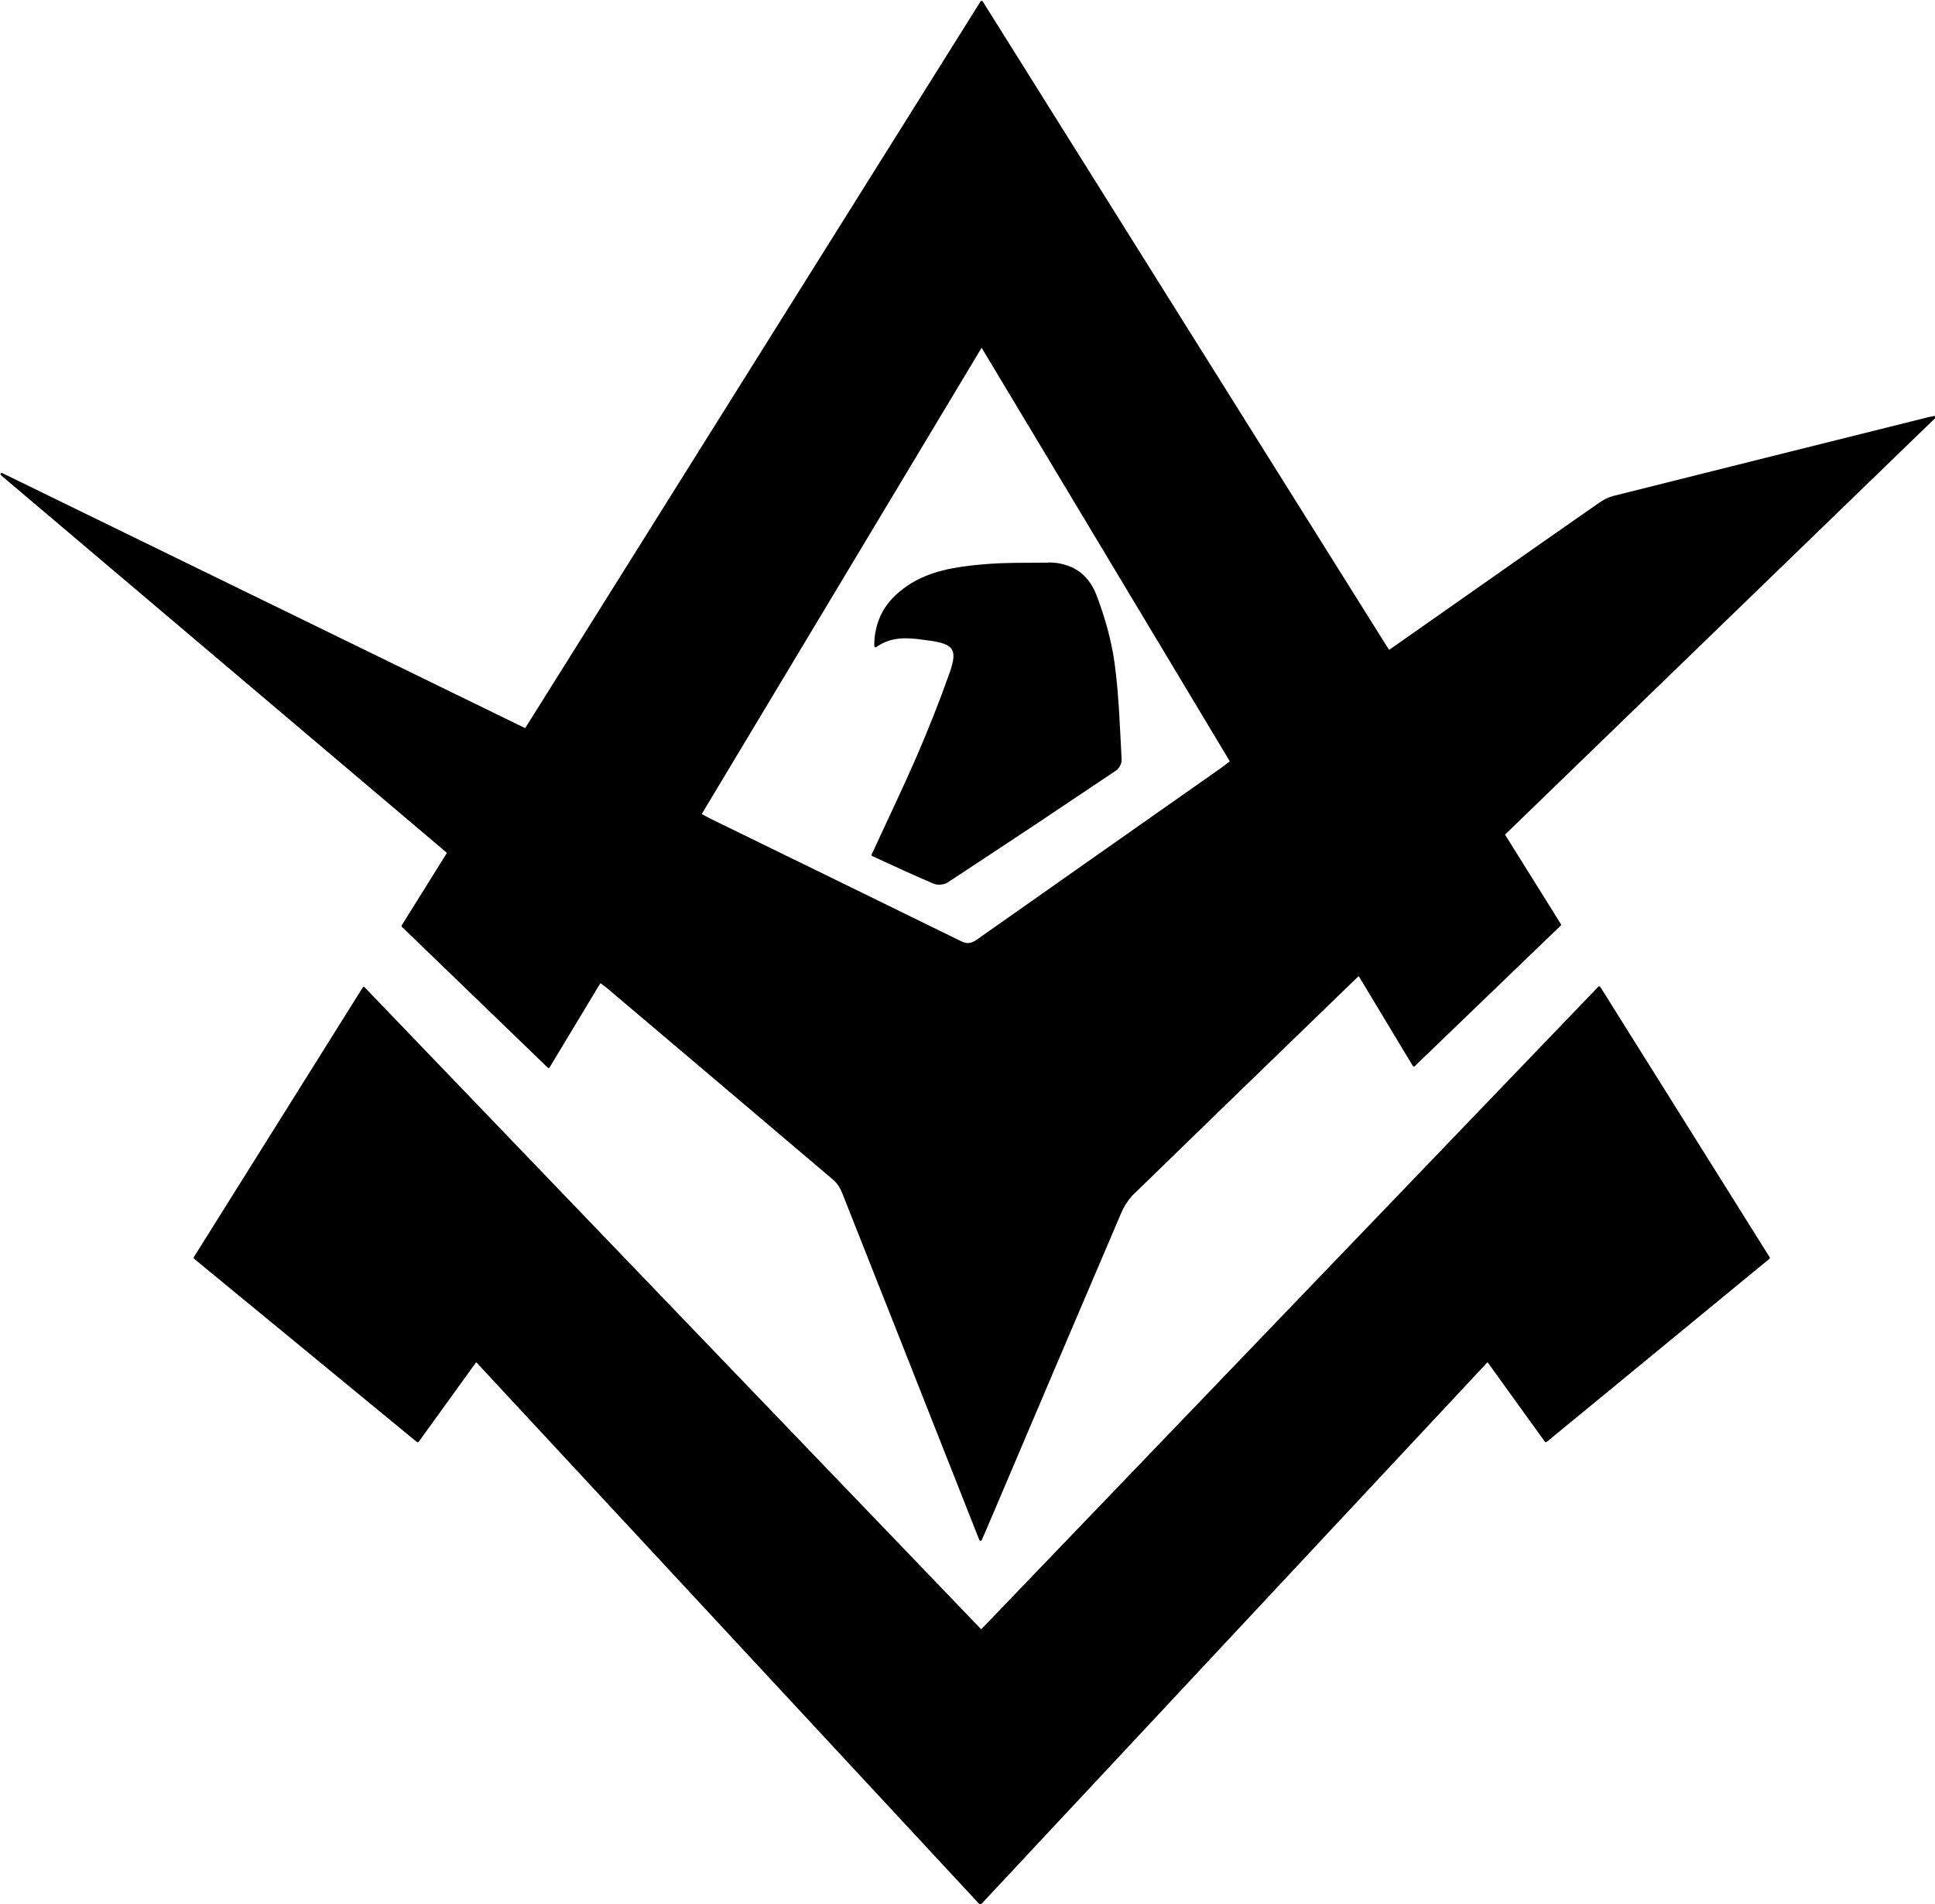
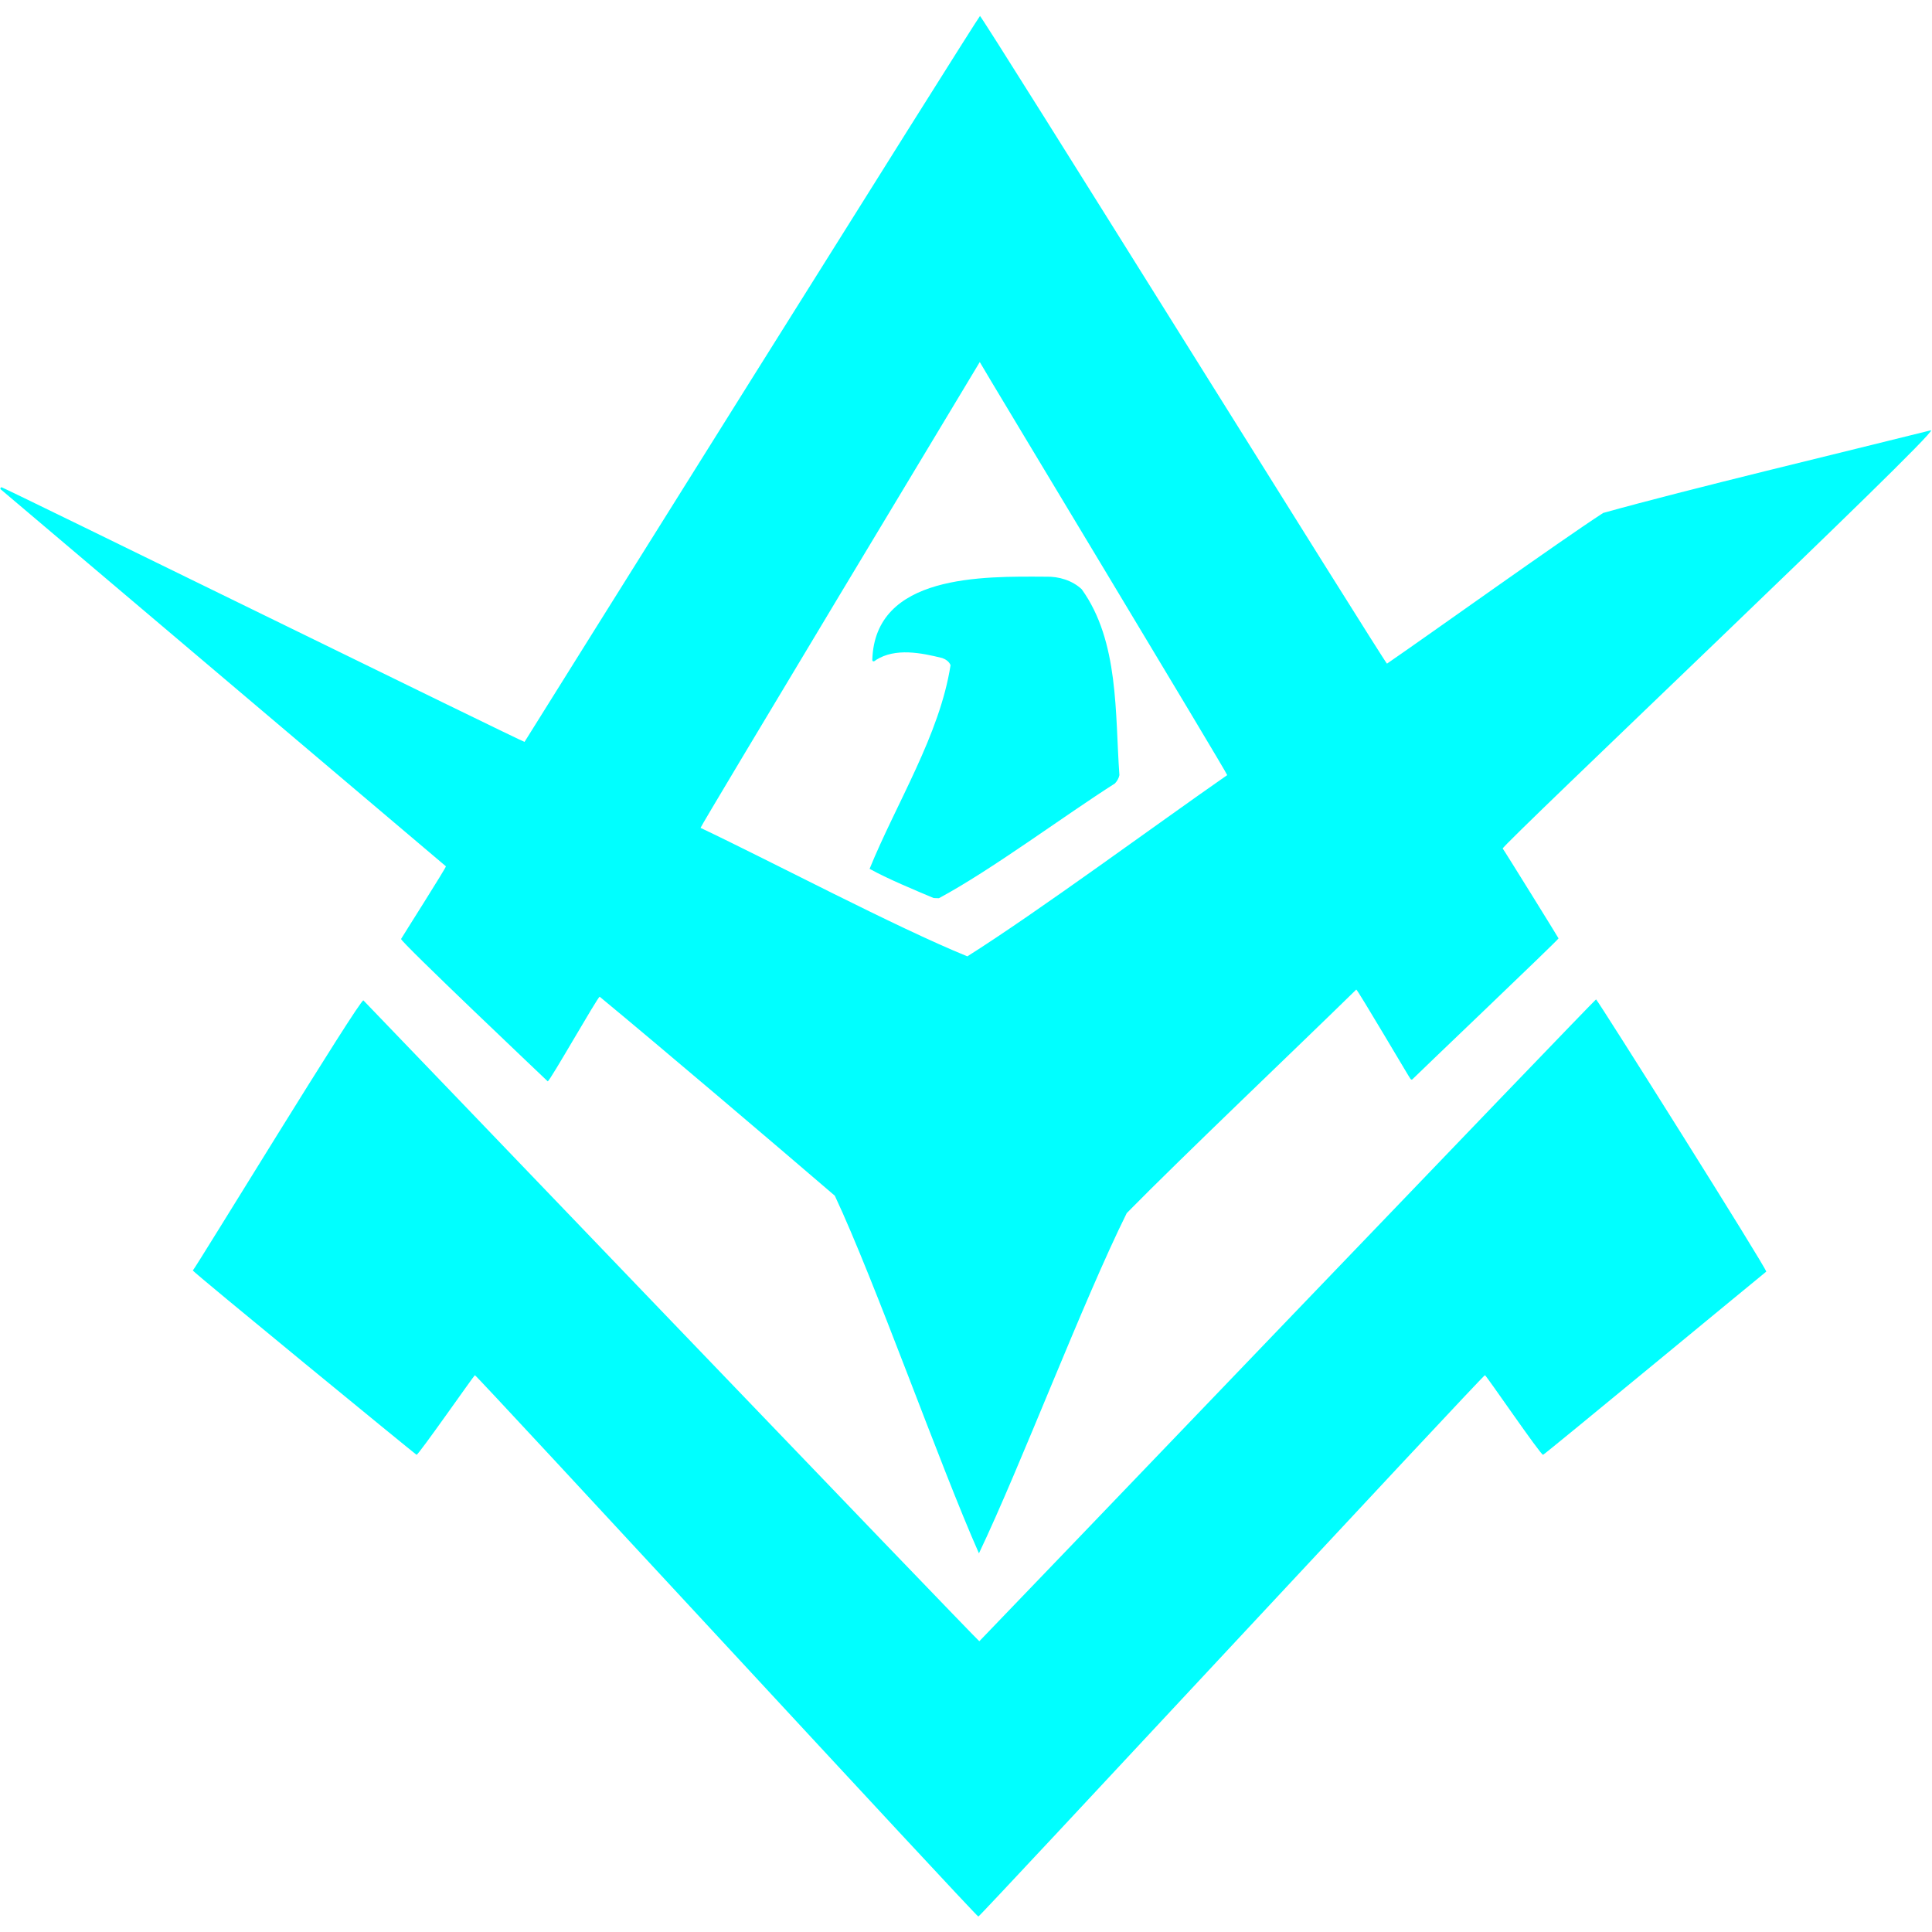
- <svg xmlns="http://www.w3.org/2000/svg" width="1015.85px" height="999.55px" viewBox="0 0 1015.85 999.55">
-   <defs />
-   <g>
-     <path stroke="none" fill="#000000" d="M839.55 517.8 L839.6 517.85 839.95 517.95 840.15 518.15 929.05 660.05 929.15 660.25 929.15 660.45 929.1 660.65 928.95 660.85 812 757 811.8 757.1 811.6 757.15 811.3 757.1 811.05 756.9 781.05 715.3 780.8 715.3 515.1 999.7 514.9 999.85 514.65 999.9 514.4 999.85 514.2 999.7 250.15 715.3 249.9 715.3 219.8 756.95 219.55 757.15 219.25 757.2 219.05 757.15 218.85 757.05 101.9 660.85 101.75 660.65 101.65 660.3 101.75 660 190.45 518.4 190.65 518.2 190.9 518.1 191.2 518.15 191.4 518.3 515 855.25 515.25 855.25 839.1 518 839.3 517.85 839.55 517.8 M515.35 0.4 L515.3 0.35 515.6 0.45 515.85 0.65 729.15 341.05 729.4 341.1 809.5 284.9 839.6 263.9 841.25 262.85 843.05 261.85 844.9 261.05 846.85 260.4 929.7 239.65 1012.6 218.95 1015.45 218.4 1015.8 218.5 1016.05 218.75 1016.1 218.95 1016.05 219.35 1015.95 219.5 790.25 438.05 790.2 438.3 819.45 485.15 819.55 485.35 819.55 485.55 819.5 485.75 819.35 485.95 742.7 559.75 742.5 559.9 742.25 559.95 741.95 559.85 741.7 559.6 713.4 512.6 713.15 512.55 644.8 578.75 595.3 626.85 594.3 627.85 593.35 628.95 592.45 630.1 590.8 632.55 589.4 635.1 588.8 636.4 553.15 719.95 517.6 803.55 515.35 808.6 515.1 808.85 514.75 808.95 514.4 808.85 514.15 808.55 471.15 699.65 442 626 441.15 624.2 440.15 622.5 438.95 620.9 438.3 620.2 437.6 619.55 377.95 568.95 318.3 518.45 315.35 516.25 315.1 516.3 288.55 560.35 288.3 560.6 288 560.7 287.75 560.65 287.55 560.5 211 486.6 210.85 486.4 210.8 486 210.9 485.8 234.55 447.9 234.5 447.65 0.45 249.45 0.25 249.15 0.25 248.8 0.35 248.6 0.65 248.35 0.85 248.3 1.15 248.35 275.55 382.2 275.8 382.15 514.8 0.7 515.05 0.5 515.35 0.4 M515.25 182.75 L515.2 182.8 368.5 427.2 368.55 427.45 373.35 430 439 462.05 504.6 494.15 505.8 494.65 506.85 494.95 507.9 495.1 508.85 495.05 509.8 494.85 510.75 494.5 511.75 494 512.75 493.35 576.95 448.2 641.15 403.1 645.5 399.8 645.55 399.55 515.45 182.75 515.25 182.75 M550.2 295.4 L550.2 295.3 552.5 295.35 554.7 295.55 556.75 295.9 558.75 296.4 560.65 297 562.55 297.75 564.3 298.65 565.95 299.65 567.45 300.75 568.95 302.05 570.3 303.45 571.55 304.95 572.7 306.6 573.75 308.35 574.7 310.25 575.55 312.2 577.15 316.5 578.65 320.9 580.05 325.35 581.35 329.8 582.5 334.3 583.5 338.8 584.4 343.35 585.1 347.9 585.9 354.25 586.55 360.6 587.05 366.95 587.5 373.35 588.2 386.15 588.85 399 588.8 399.75 588.65 400.5 588.4 401.2 588 402.05 587.55 402.8 587.05 403.5 586.5 404.1 585.9 404.55 541.8 434.05 519.65 448.7 497.5 463.3 496.7 463.75 495.85 464.05 495 464.25 494 464.4 493 464.45 492 464.4 491.15 464.25 490.3 464 482.1 460.45 473.95 456.8 457.95 449.45 457.65 449.2 457.55 448.9 457.6 448.6 469.55 422.9 475.5 410 481.25 397.1 485.85 386.2 490.3 375.2 494.55 364.15 498.6 353.05 499.3 350.9 499.85 348.95 500.25 347.2 500.5 345.6 500.55 344.2 500.45 342.9 500.15 341.85 499.7 340.9 499 340 498.1 339.25 497.05 338.6 495.75 338.05 494.25 337.55 492.45 337.1 490.45 336.7 488.2 336.35 480.9 335.4 477.25 335.15 475.4 335.1 473.55 335.15 471.75 335.3 469.95 335.55 468.1 335.95 466.3 336.5 464.5 337.2 462.7 338.05 460.9 339.1 460 339.75 459.65 339.85 459.35 339.8 459.1 339.55 459 339.2 459 337.45 459.15 334.8 459.5 332.25 460 329.8 460.65 327.45 461.45 325.2 462.35 323.05 463.4 321 464.6 319.05 465.9 317.2 467.35 315.4 468.9 313.7 470.6 312.05 472.4 310.5 474.3 309 476.3 307.55 478.5 306.15 480.75 304.85 483.05 303.7 485.4 302.65 487.75 301.7 490.15 300.85 492.6 300.1 495.05 299.45 497.55 298.85 500.05 298.35 505.1 297.5 510.2 296.85 515.3 296.35 519.65 296 524 295.75 528.35 295.6 532.7 295.5 550.2 295.4" />
-   </g>
+ <svg xmlns="http://www.w3.org/2000/svg" id="d" data-name="Ebene 2" viewBox="0 0 100 100">
+   <defs>
+     <style>
+       .e {
+         fill: aqua;
+       }
+     </style>
+   </defs>
+   <path class="e" d="M82.62,51.74c.09.04,8.86,13.97,8.8,14.08-.04.02-11.5,9.49-11.55,9.48-.11.04-2.94-4.11-3.01-4.12-.11,0-26.12,28.01-26.22,28.02-.1.02-25.97-28.03-26.06-28.02-.04,0-2.94,4.16-3.02,4.12-.09-.05-11.54-9.43-11.58-9.54.09-.04,8.67-14.1,8.83-13.98.02,0,31.85,33.21,31.88,33.17.04-.02,31.86-33.23,31.92-33.22M50.71.81h0c.09-.05,21,33.56,21.08,33.54,2.34-1.61,8.91-6.32,11.19-7.8,4.36-1.22,12.58-3.18,16.97-4.28.35.13-22.24,21.5-22.17,21.65.02,0,2.89,4.63,2.89,4.65,0,.07-7.55,7.26-7.57,7.3,0,0-.02.01-.02.01h-.02s-.04-.02-.05-.03c-.02,0-2.76-4.66-2.81-4.63-2.98,2.92-9,8.64-11.88,11.57-2.26,4.55-5.47,13.04-7.65,17.61-2.01-4.53-5.38-14.08-7.46-18.51-3.12-2.68-9-7.68-12.17-10.3-.1,0-2.58,4.38-2.69,4.38-.07-.07-7.64-7.24-7.59-7.37,0-.02,2.36-3.73,2.32-3.76,0,0-23.04-19.51-23.04-19.51l-.02-.03v-.03s.03-.05.06-.05c.06-.02,27.01,13.21,27.07,13.18.02-.04,23.51-37.59,23.58-37.58M50.7,18.76s-14.48,24.05-14.44,24.09c3.65,1.73,10.1,5.14,13.81,6.65,3.63-2.29,9.91-6.92,13.45-9.38.05-.03-12.81-21.34-12.8-21.37h-.02M54.14,29.85h0c.66-.02,1.36.19,1.85.65,1.94,2.7,1.72,6.43,1.95,9.62-.03.16-.12.31-.23.43-2.64,1.68-6.39,4.48-9.11,5.94-.08,0-.2,0-.28-.01-.95-.4-2.42-1.01-3.31-1.51,1.38-3.39,3.63-6.93,4.19-10.54-.07-.19-.26-.31-.43-.37-1.09-.27-2.42-.54-3.43.1-.04.05-.18.13-.19,0,.13-4.44,5.71-4.33,8.98-4.31" />
</svg>
